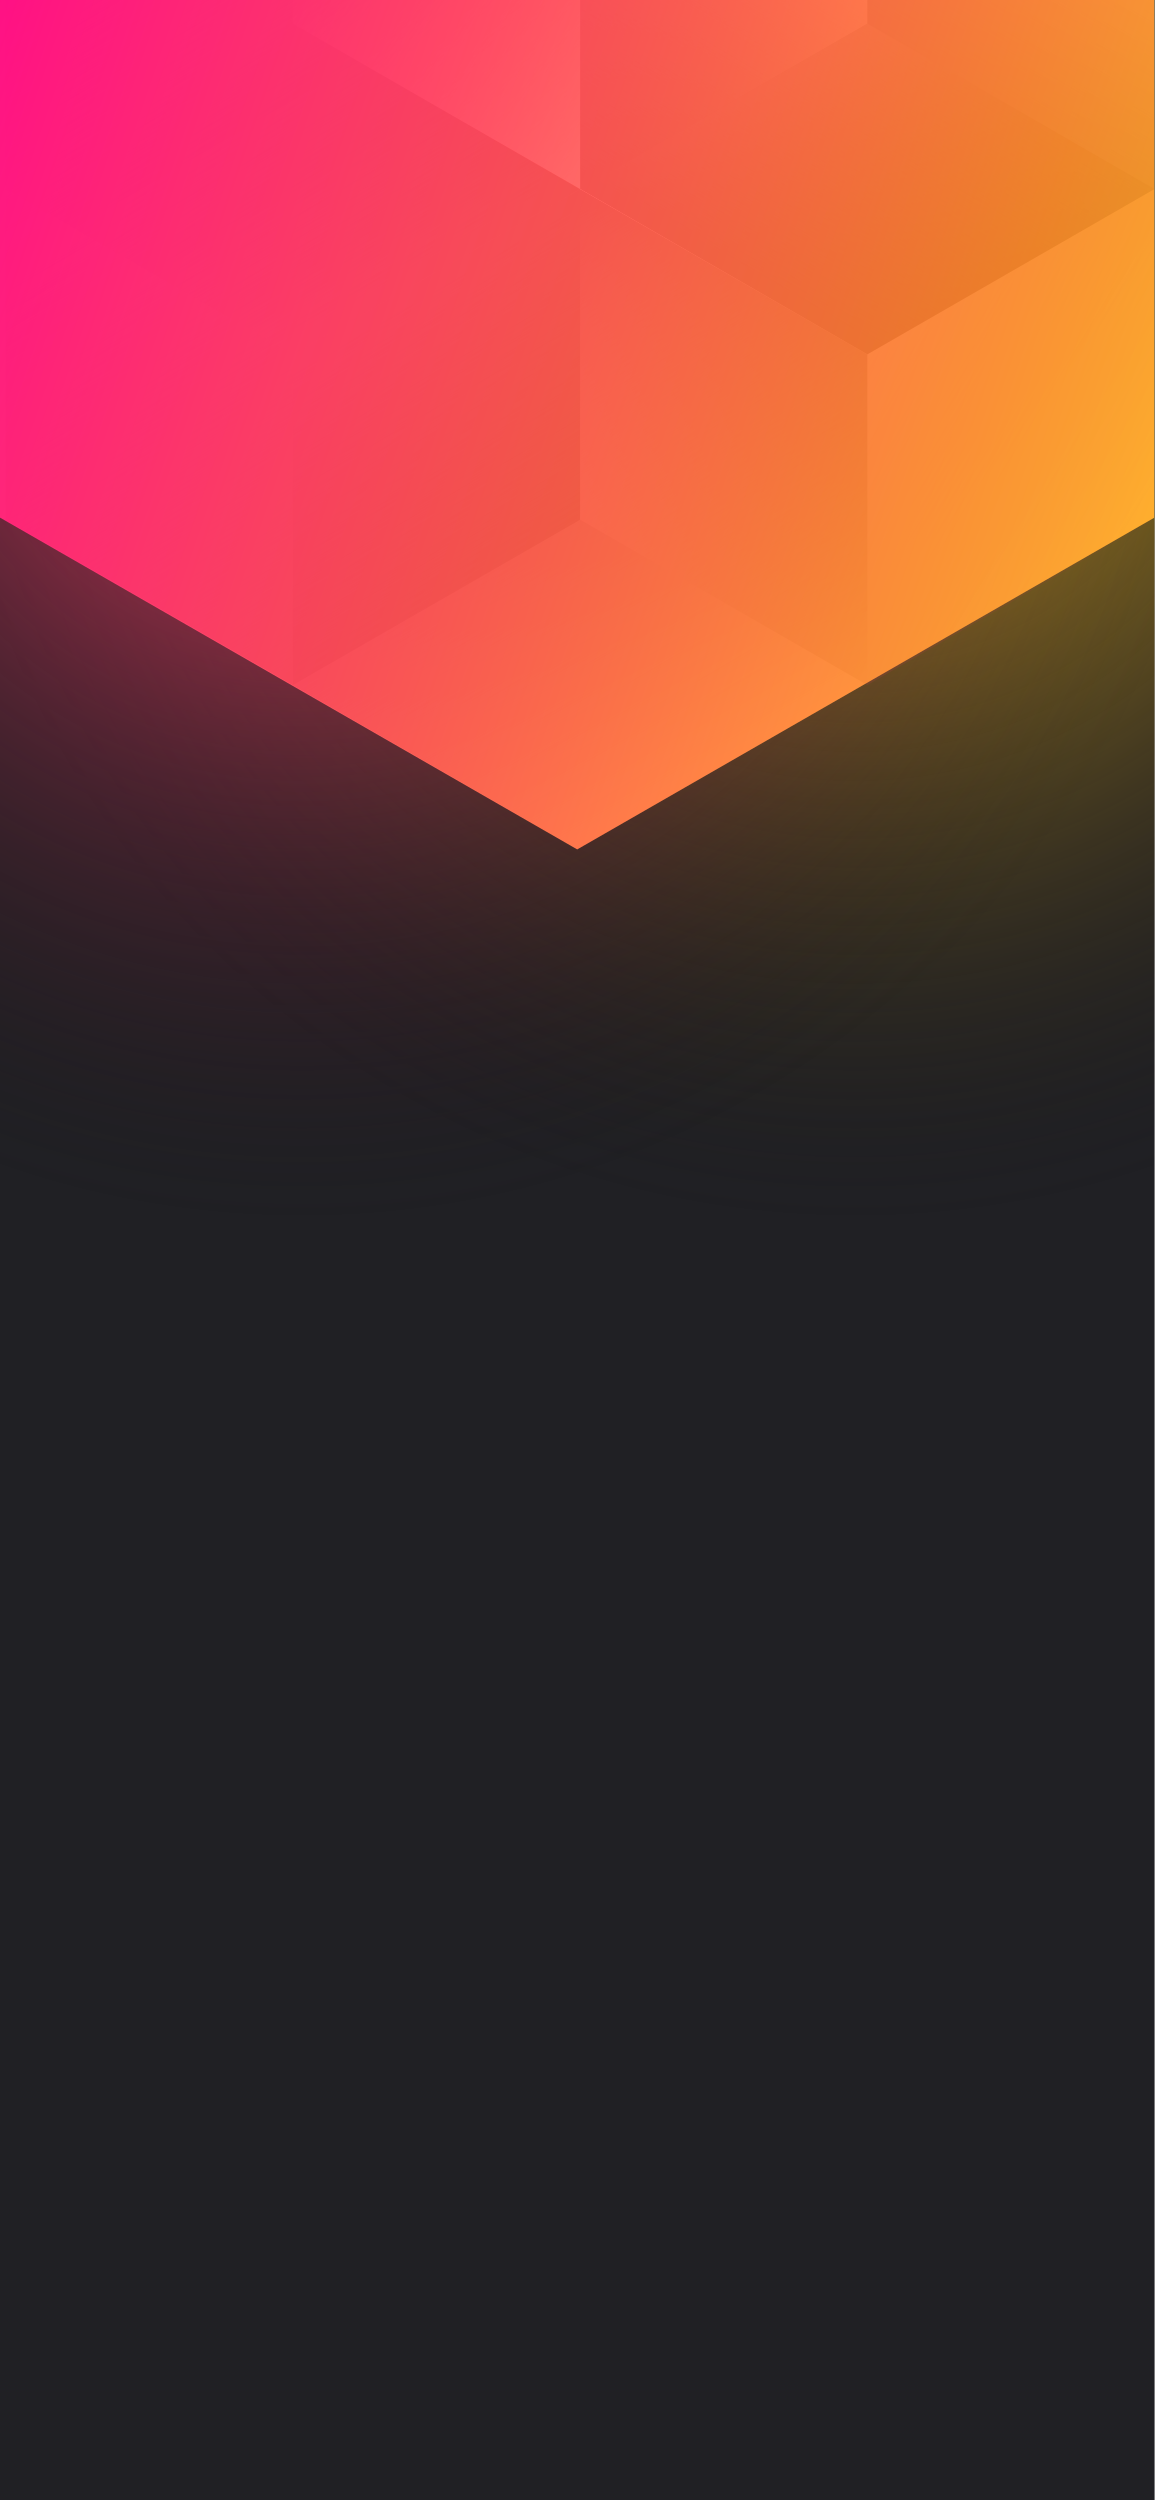
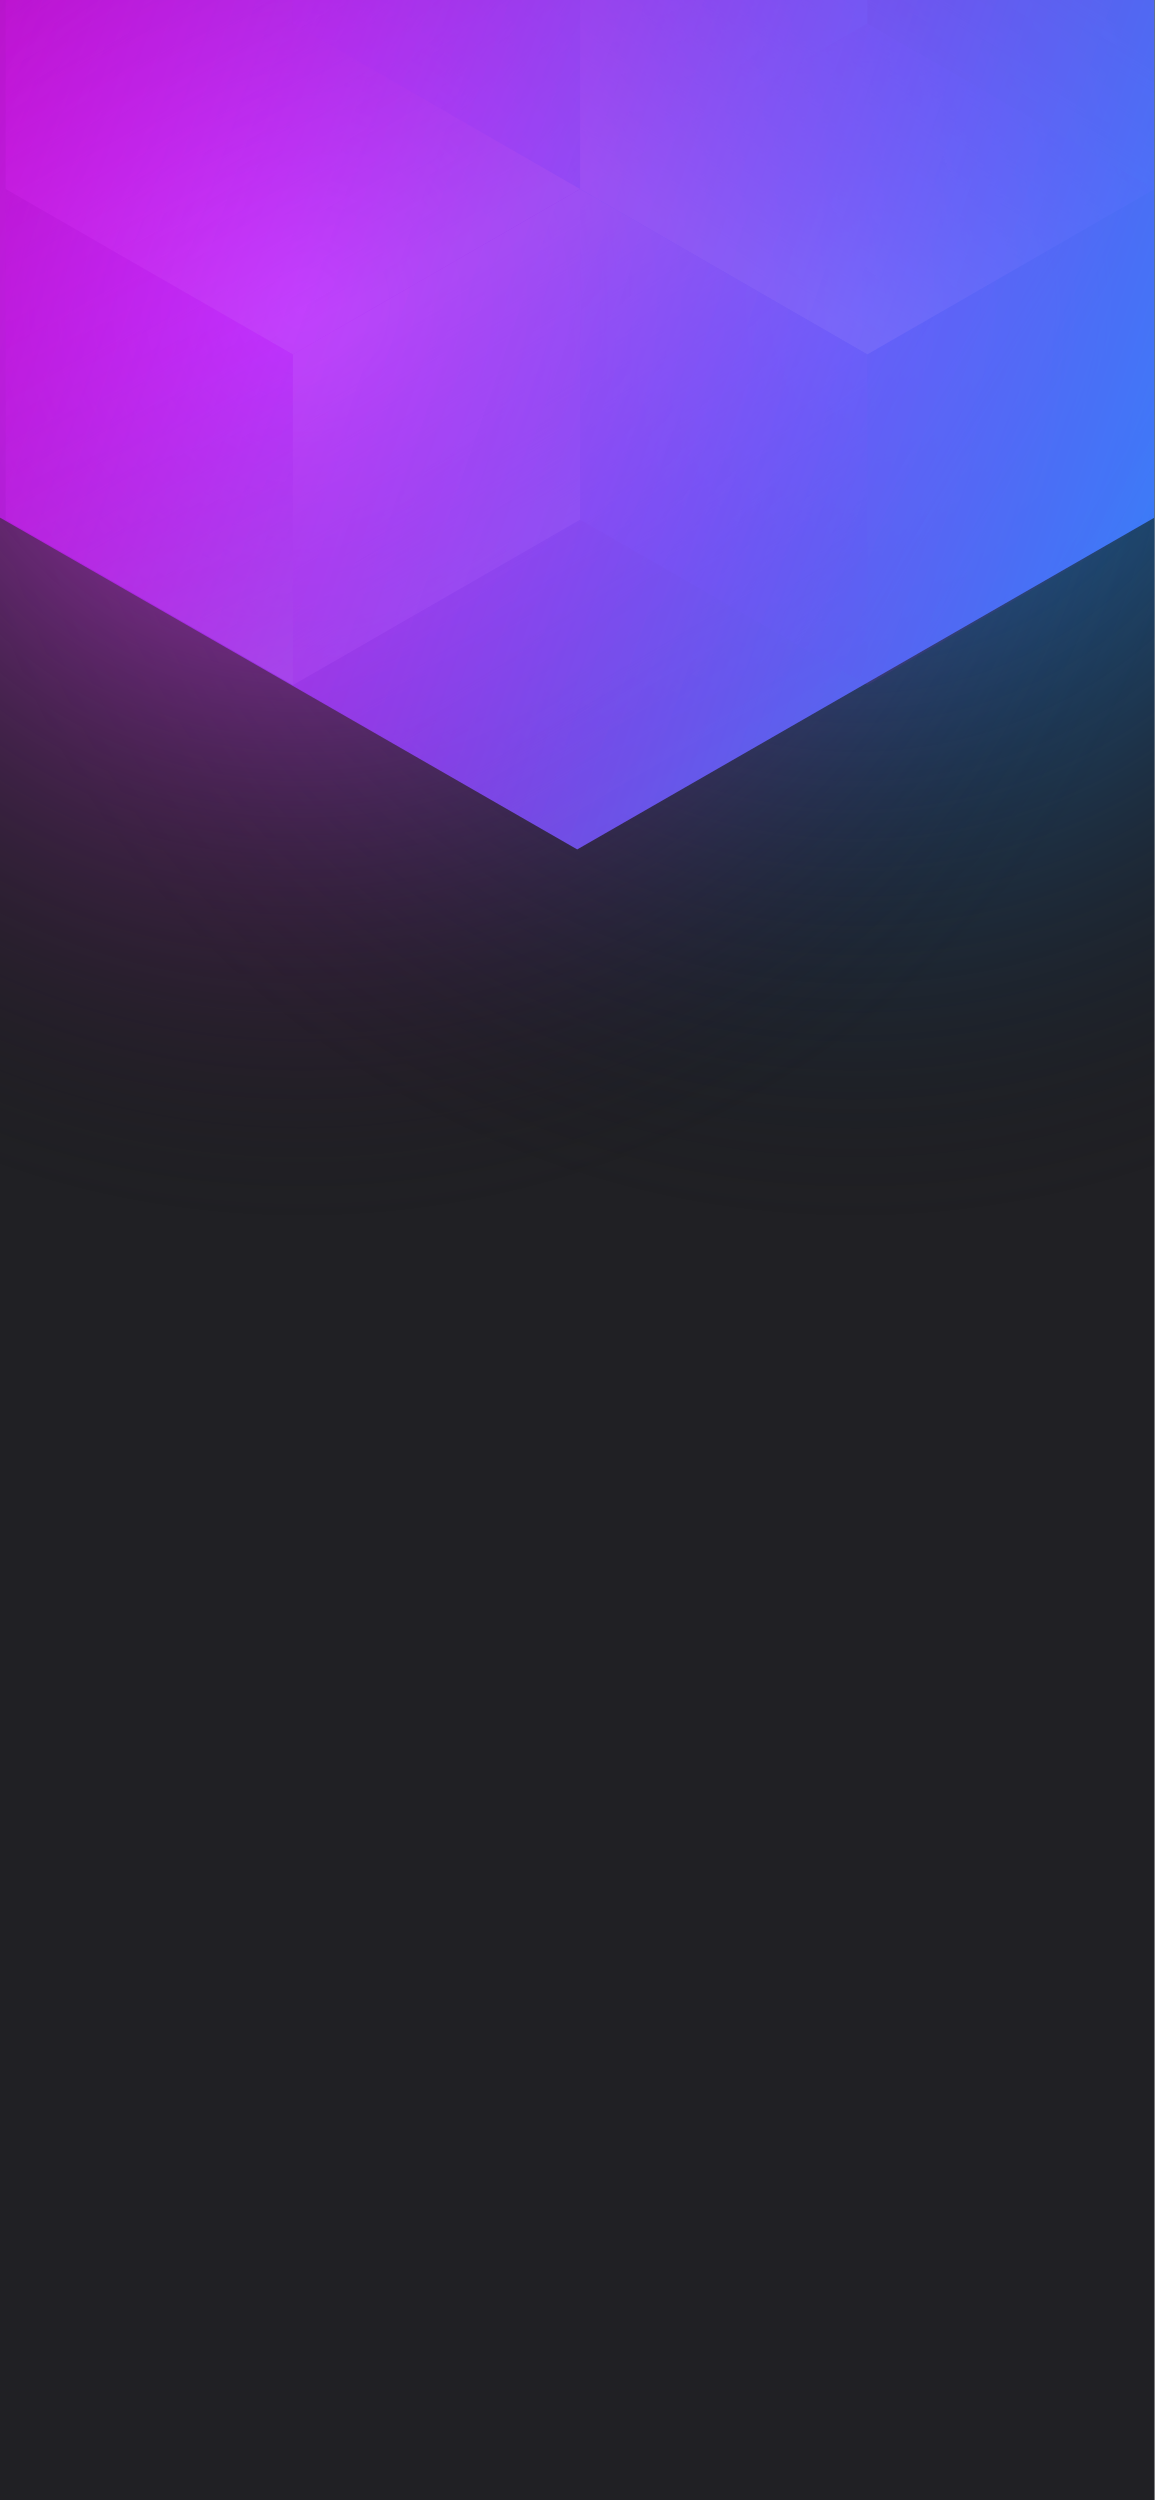
<svg xmlns="http://www.w3.org/2000/svg" width="375" height="812" viewBox="0 0 375 812" fill="none">
-   <g clip-path="url(#clip0)">
+   <g clip-path="url(#clip0_)">
    <rect width="375" height="812" fill="#202024" />
-     <circle cx="278" cy="99" r="300" transform="rotate(-180 278 99)" fill="url(#paint0_radial)" />
-     <circle cx="98" cy="99" r="300" transform="rotate(-180 98 99)" fill="url(#paint1_radial)" />
-     <mask id="mask0" style="mask-type:alpha" maskUnits="userSpaceOnUse" x="0" y="0" width="375" height="812">
+     <circle cx="278" cy="99" r="300" transform="rotate(-180 278 99)" fill="url(#paint0_radial_)" />
+     <circle cx="98" cy="99" r="300" transform="rotate(-180 98 99)" fill="url(#paint1_radial_)" />
+     <mask id="mask0_" style="mask-type:alpha" maskUnits="userSpaceOnUse" x="0" y="0" width="375" height="812">
      <rect width="375" height="812" fill="#202024" />
    </mask>
-     <g mask="url(#mask0)">
-       <path d="M375 168.101V-310.699L187.478 -418.486L-0.045 -310.699V168.101L187.478 275.894L375 168.101Z" fill="url(#paint2_linear)" />
+     <g mask="url(#mask0_)">
+       <path d="M375 168.101V-310.699L187.478 -418.486L-0.045 -310.699V168.101L187.478 275.894L375 168.101Z" fill="url(#paint2_linear_)" />
      <g style="mix-blend-mode:luminosity" opacity="0.4">
-         <path d="M1.837 61.393V168.797L95.127 222.505L188.418 168.797V61.393L95.127 7.686L1.837 61.393Z" fill="url(#paint3_linear)" />
-         <path d="M1.837 -46.017V61.388L95.127 115.095L188.418 61.388V-46.017L95.127 -99.724L1.837 -46.017Z" fill="url(#paint4_linear)" />
-         <path d="M281.709 -99.696V7.708L188.418 61.416L95.127 7.708V-99.696L188.418 -153.403L281.709 -99.696Z" fill="url(#paint5_linear)" />
-         <path d="M188.418 168.797V61.393L281.709 7.685L375 61.393V168.797L281.709 222.504L188.418 168.797Z" fill="url(#paint6_linear)" />
-         <path d="M375 -46.017V61.388L281.709 115.095L188.418 61.388V-46.017L281.709 -99.724L375 -46.017Z" fill="url(#paint7_linear)" />
-         <path d="M281.709 222.527V115.123L188.418 61.416L95.127 115.123L95.127 222.527L188.418 276.234L281.709 222.527Z" fill="url(#paint8_linear)" />
+         <path d="M1.837 61.393V168.797L95.127 222.505L188.418 168.797V61.393L95.127 7.686L1.837 61.393Z" fill="url(#paint3_linear_)" />
+         <path d="M1.837 -46.017V61.388L95.127 115.095L188.418 61.388V-46.017L95.127 -99.724L1.837 -46.017Z" fill="url(#paint4_linear_)" />
+         <path d="M281.709 -99.696V7.708L188.418 61.416L95.127 7.708V-99.696L188.418 -153.403L281.709 -99.696Z" fill="url(#paint5_linear_)" />
+         <path d="M188.418 168.797V61.393L281.709 7.685L375 61.393V168.797L281.709 222.504L188.418 168.797Z" fill="url(#paint6_linear_)" />
+         <path d="M375 -46.017V61.388L281.709 115.095L188.418 61.388V-46.017L281.709 -99.724L375 -46.017Z" fill="url(#paint7_linear_)" />
+         <path d="M281.709 222.527V115.123L188.418 61.416L95.127 115.123L95.127 222.527L188.418 276.235L281.709 222.527Z" fill="url(#paint8_linear_)" />
      </g>
    </g>
  </g>
  <defs>
-     <radialGradient id="paint0_radial" cx="0" cy="0" r="1" gradientUnits="userSpaceOnUse" gradientTransform="translate(278 99) rotate(90) scale(300)">
-       <stop stop-color="#FFC323" />
+     <radialGradient id="paint0_radial_" cx="0" cy="0" r="1" gradientUnits="userSpaceOnUse" gradientTransform="translate(278 99) rotate(90) scale(300)">
+       <stop stop-color="#2395FF" />
      <stop offset="1" stop-color="#121214" stop-opacity="0" />
    </radialGradient>
-     <radialGradient id="paint1_radial" cx="0" cy="0" r="1" gradientUnits="userSpaceOnUse" gradientTransform="translate(98 99) rotate(90) scale(300)">
-       <stop stop-color="#FF3D6E" />
+     <radialGradient id="paint1_radial_" cx="0" cy="0" r="1" gradientUnits="userSpaceOnUse" gradientTransform="translate(98 99) rotate(90) scale(300)">
+       <stop stop-color="#E43DFF" />
      <stop offset="1" stop-color="#121214" stop-opacity="0" />
    </radialGradient>
-     <linearGradient id="paint2_linear" x1="-67.95" y1="58.938" x2="436.115" y2="232.357" gradientUnits="userSpaceOnUse">
-       <stop stop-color="#FF008E" />
-       <stop offset="1" stop-color="#FFCD1E" />
+     <linearGradient id="paint2_linear_" x1="-67.95" y1="58.938" x2="436.115" y2="232.357" gradientUnits="userSpaceOnUse">
+       <stop stop-color="#FA00FF" stop-opacity="0.65" />
+       <stop offset="1" stop-color="#1E93FF" />
    </linearGradient>
-     <linearGradient id="paint3_linear" x1="95.127" y1="217.565" x2="2.238" y2="59.047" gradientUnits="userSpaceOnUse">
-       <stop stop-color="#8257E5" />
-       <stop offset="1" stop-color="#FF008E" stop-opacity="0" />
+     <linearGradient id="paint3_linear_" x1="95.127" y1="217.565" x2="2.238" y2="59.047" gradientUnits="userSpaceOnUse">
+       <stop stop-color="#D157E5" stop-opacity="0.97" />
+       <stop offset="1" stop-color="#EB00FF" stop-opacity="0" />
    </linearGradient>
-     <linearGradient id="paint4_linear" x1="95.127" y1="110.155" x2="2.238" y2="-48.363" gradientUnits="userSpaceOnUse">
-       <stop stop-color="#8257E5" />
-       <stop offset="1" stop-color="#FF008E" stop-opacity="0" />
+     <linearGradient id="paint4_linear_" x1="95.127" y1="110.155" x2="2.238" y2="-48.363" gradientUnits="userSpaceOnUse">
+       <stop stop-color="#D157E5" stop-opacity="0.97" />
+       <stop offset="1" stop-color="#EB00FF" stop-opacity="0" />
    </linearGradient>
-     <linearGradient id="paint5_linear" x1="95.127" y1="-105.732" x2="281.421" y2="6.686" gradientUnits="userSpaceOnUse">
-       <stop stop-color="#FF008E" stop-opacity="0" />
-       <stop offset="1" stop-color="#FFCD1E" />
+     <linearGradient id="paint5_linear_" x1="95.127" y1="-105.732" x2="281.421" y2="6.686" gradientUnits="userSpaceOnUse">
+       <stop stop-color="#FA00FF" stop-opacity="0" />
+       <stop offset="1" stop-color="#1E93FF" />
    </linearGradient>
-     <linearGradient id="paint6_linear" x1="375" y1="174.833" x2="188.706" y2="62.415" gradientUnits="userSpaceOnUse">
-       <stop stop-color="#FF008E" stop-opacity="0" />
-       <stop offset="1" stop-color="#FFCD1E" />
+     <linearGradient id="paint6_linear_" x1="375" y1="174.833" x2="188.706" y2="62.415" gradientUnits="userSpaceOnUse">
+       <stop stop-color="#FA00FF" stop-opacity="0" />
+       <stop offset="1" stop-color="#1E93FF" />
    </linearGradient>
-     <linearGradient id="paint7_linear" x1="281.709" y1="110.155" x2="374.598" y2="-48.363" gradientUnits="userSpaceOnUse">
-       <stop stop-color="#8257E5" />
-       <stop offset="1" stop-color="#FF008E" stop-opacity="0" />
+     <linearGradient id="paint7_linear_" x1="281.709" y1="110.155" x2="374.598" y2="-48.363" gradientUnits="userSpaceOnUse">
+       <stop stop-color="#D157E5" stop-opacity="0.97" />
+       <stop offset="1" stop-color="#EB00FF" stop-opacity="0" />
    </linearGradient>
-     <linearGradient id="paint8_linear" x1="188.418" y1="66.355" x2="281.307" y2="224.873" gradientUnits="userSpaceOnUse">
-       <stop stop-color="#8257E5" />
-       <stop offset="1" stop-color="#FF008E" stop-opacity="0" />
+     <linearGradient id="paint8_linear_" x1="188.418" y1="66.355" x2="281.307" y2="224.873" gradientUnits="userSpaceOnUse">
+       <stop stop-color="#D157E5" stop-opacity="0.97" />
+       <stop offset="1" stop-color="#EB00FF" stop-opacity="0" />
    </linearGradient>
-     <clipPath id="clip0">
+     <clipPath id="clip0_">
      <rect width="375" height="812" fill="white" />
    </clipPath>
  </defs>
</svg>
